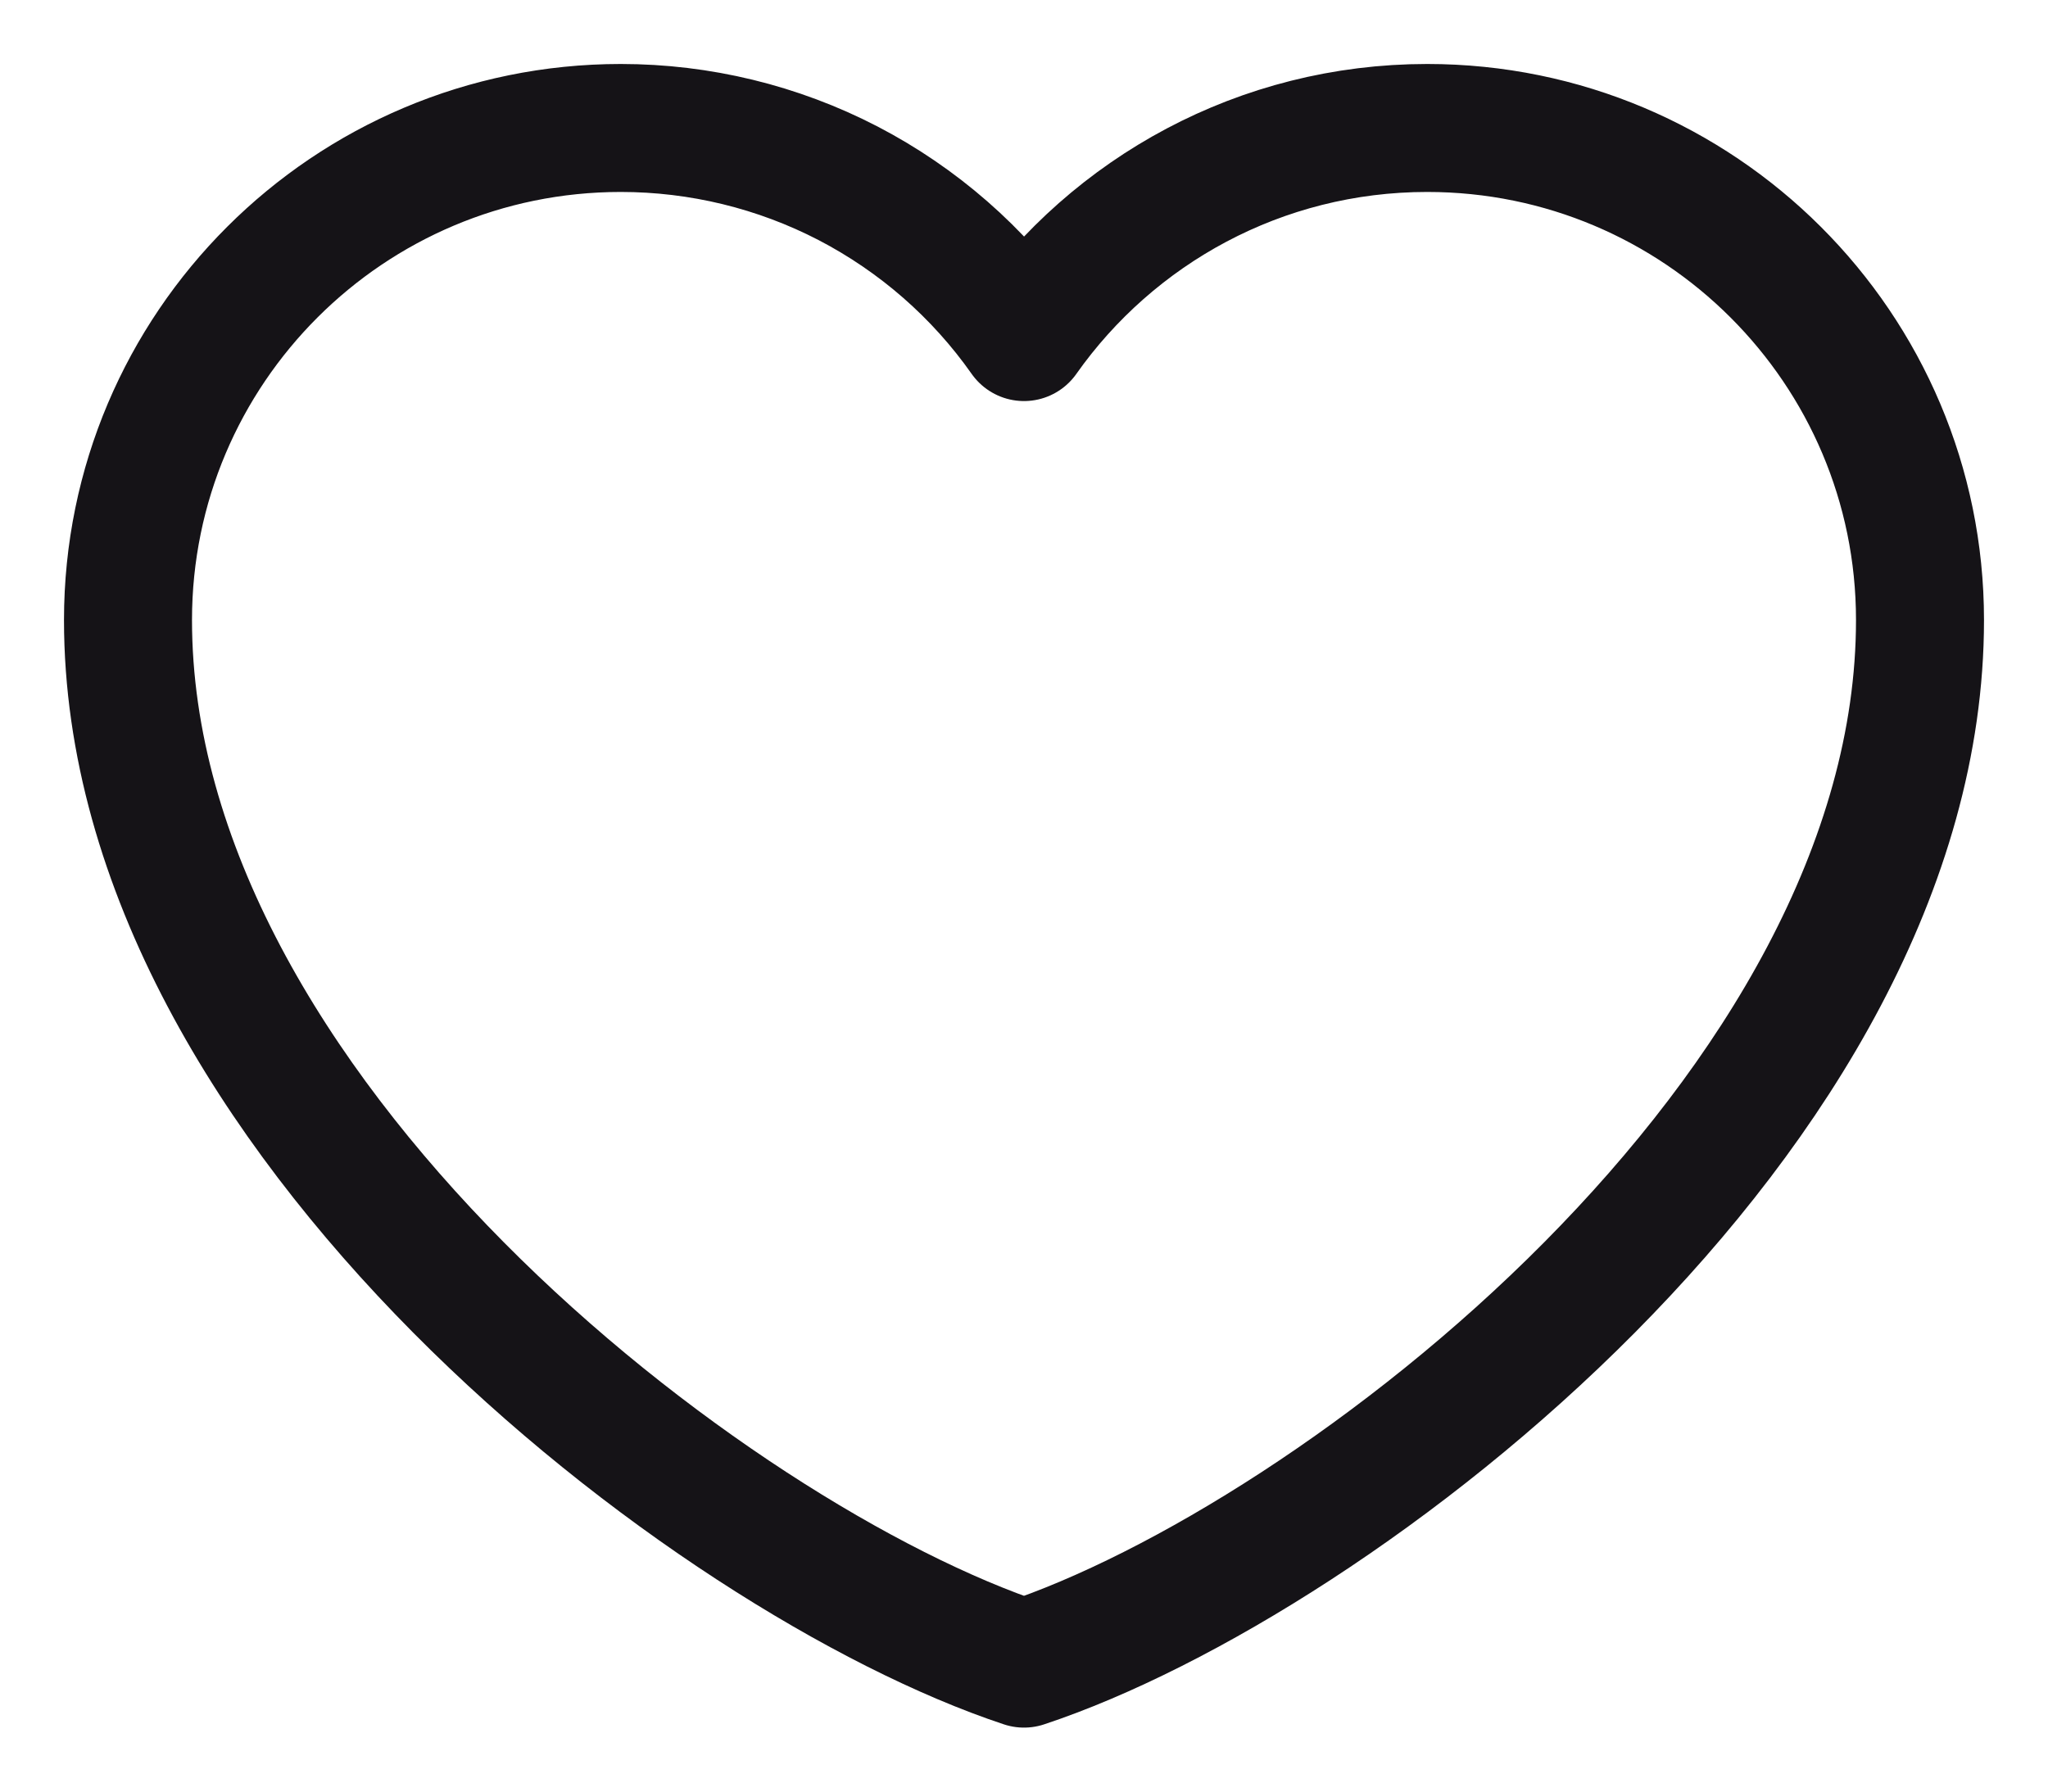
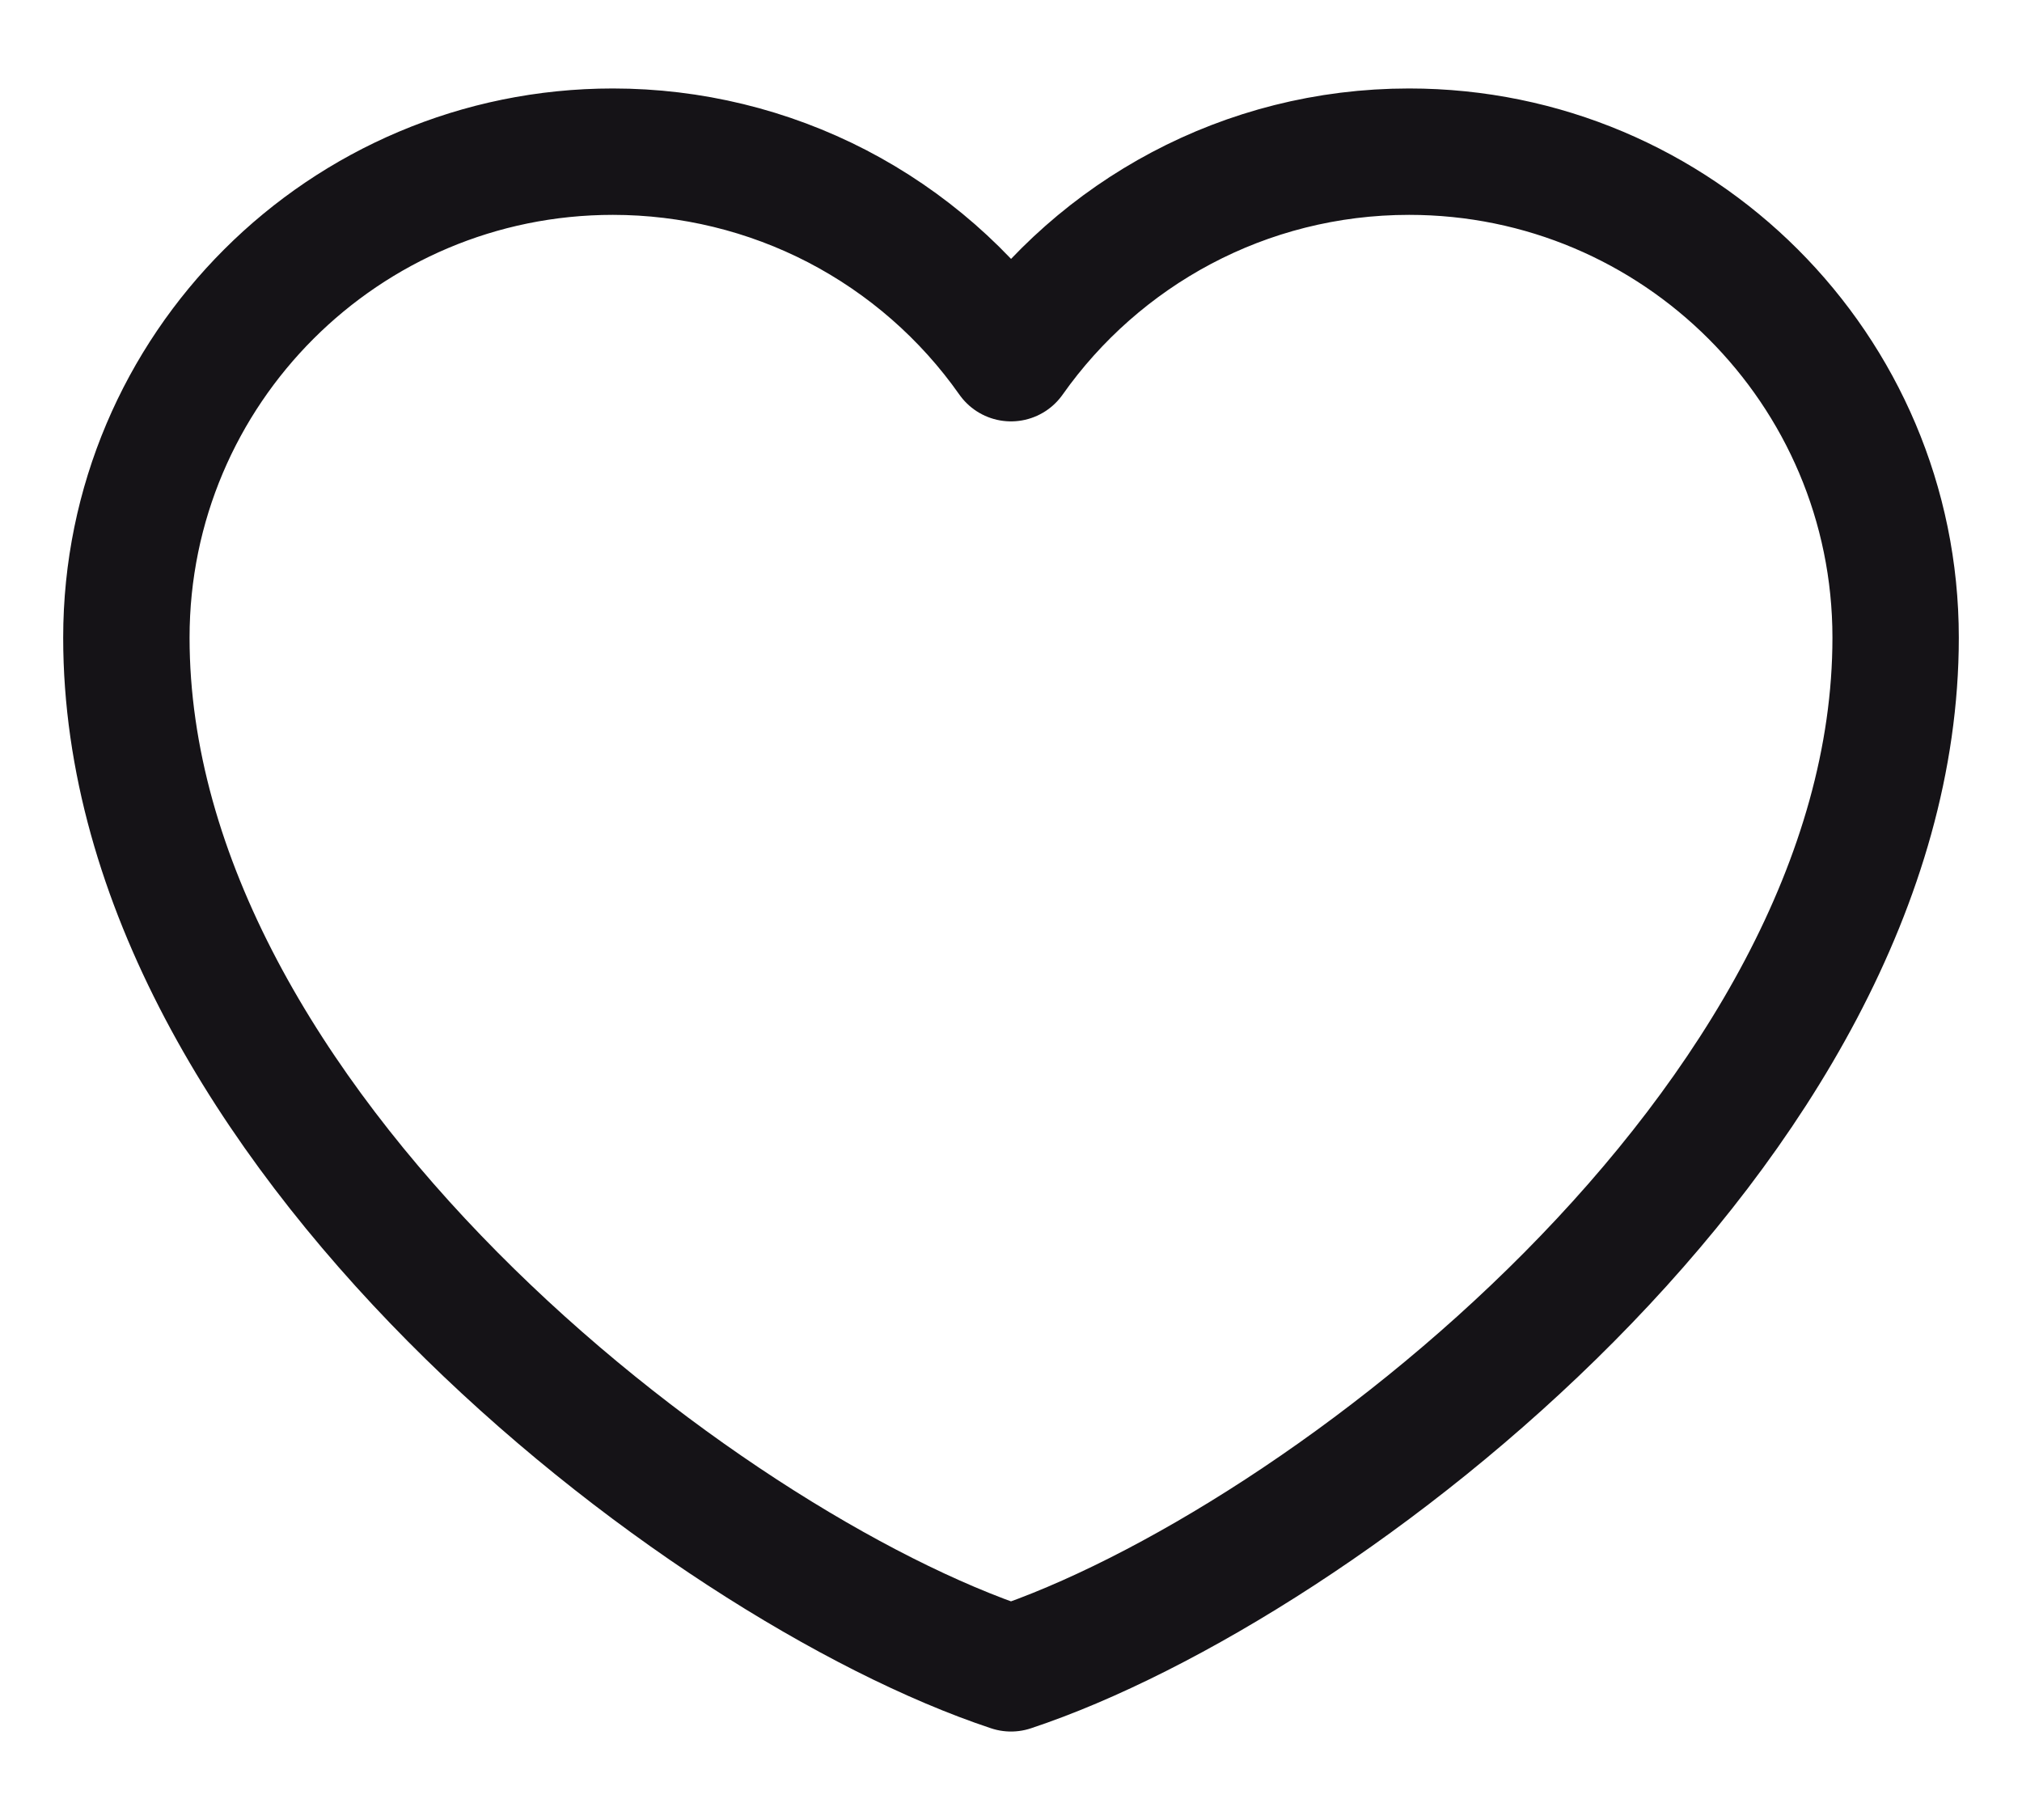
- <svg xmlns="http://www.w3.org/2000/svg" width="16" height="14" viewBox="0 0 16 14" fill="none">
+ <svg xmlns="http://www.w3.org/2000/svg" width="20" height="18" viewBox="0 0 16 14" fill="none">
  <path d="M4.85 1C2.724 1 1 2.722 1 4.845C1 8.691 5.55 12.187 8 13C10.45 12.187 15 8.691 15 4.845C15 2.722 13.276 1 11.15 1C9.848 1 8.697 1.646 8 2.634C7.645 2.129 7.173 1.717 6.625 1.432C6.077 1.148 5.468 1 4.85 1Z" stroke="#151317" stroke-linecap="round" stroke-linejoin="round" />
</svg>
